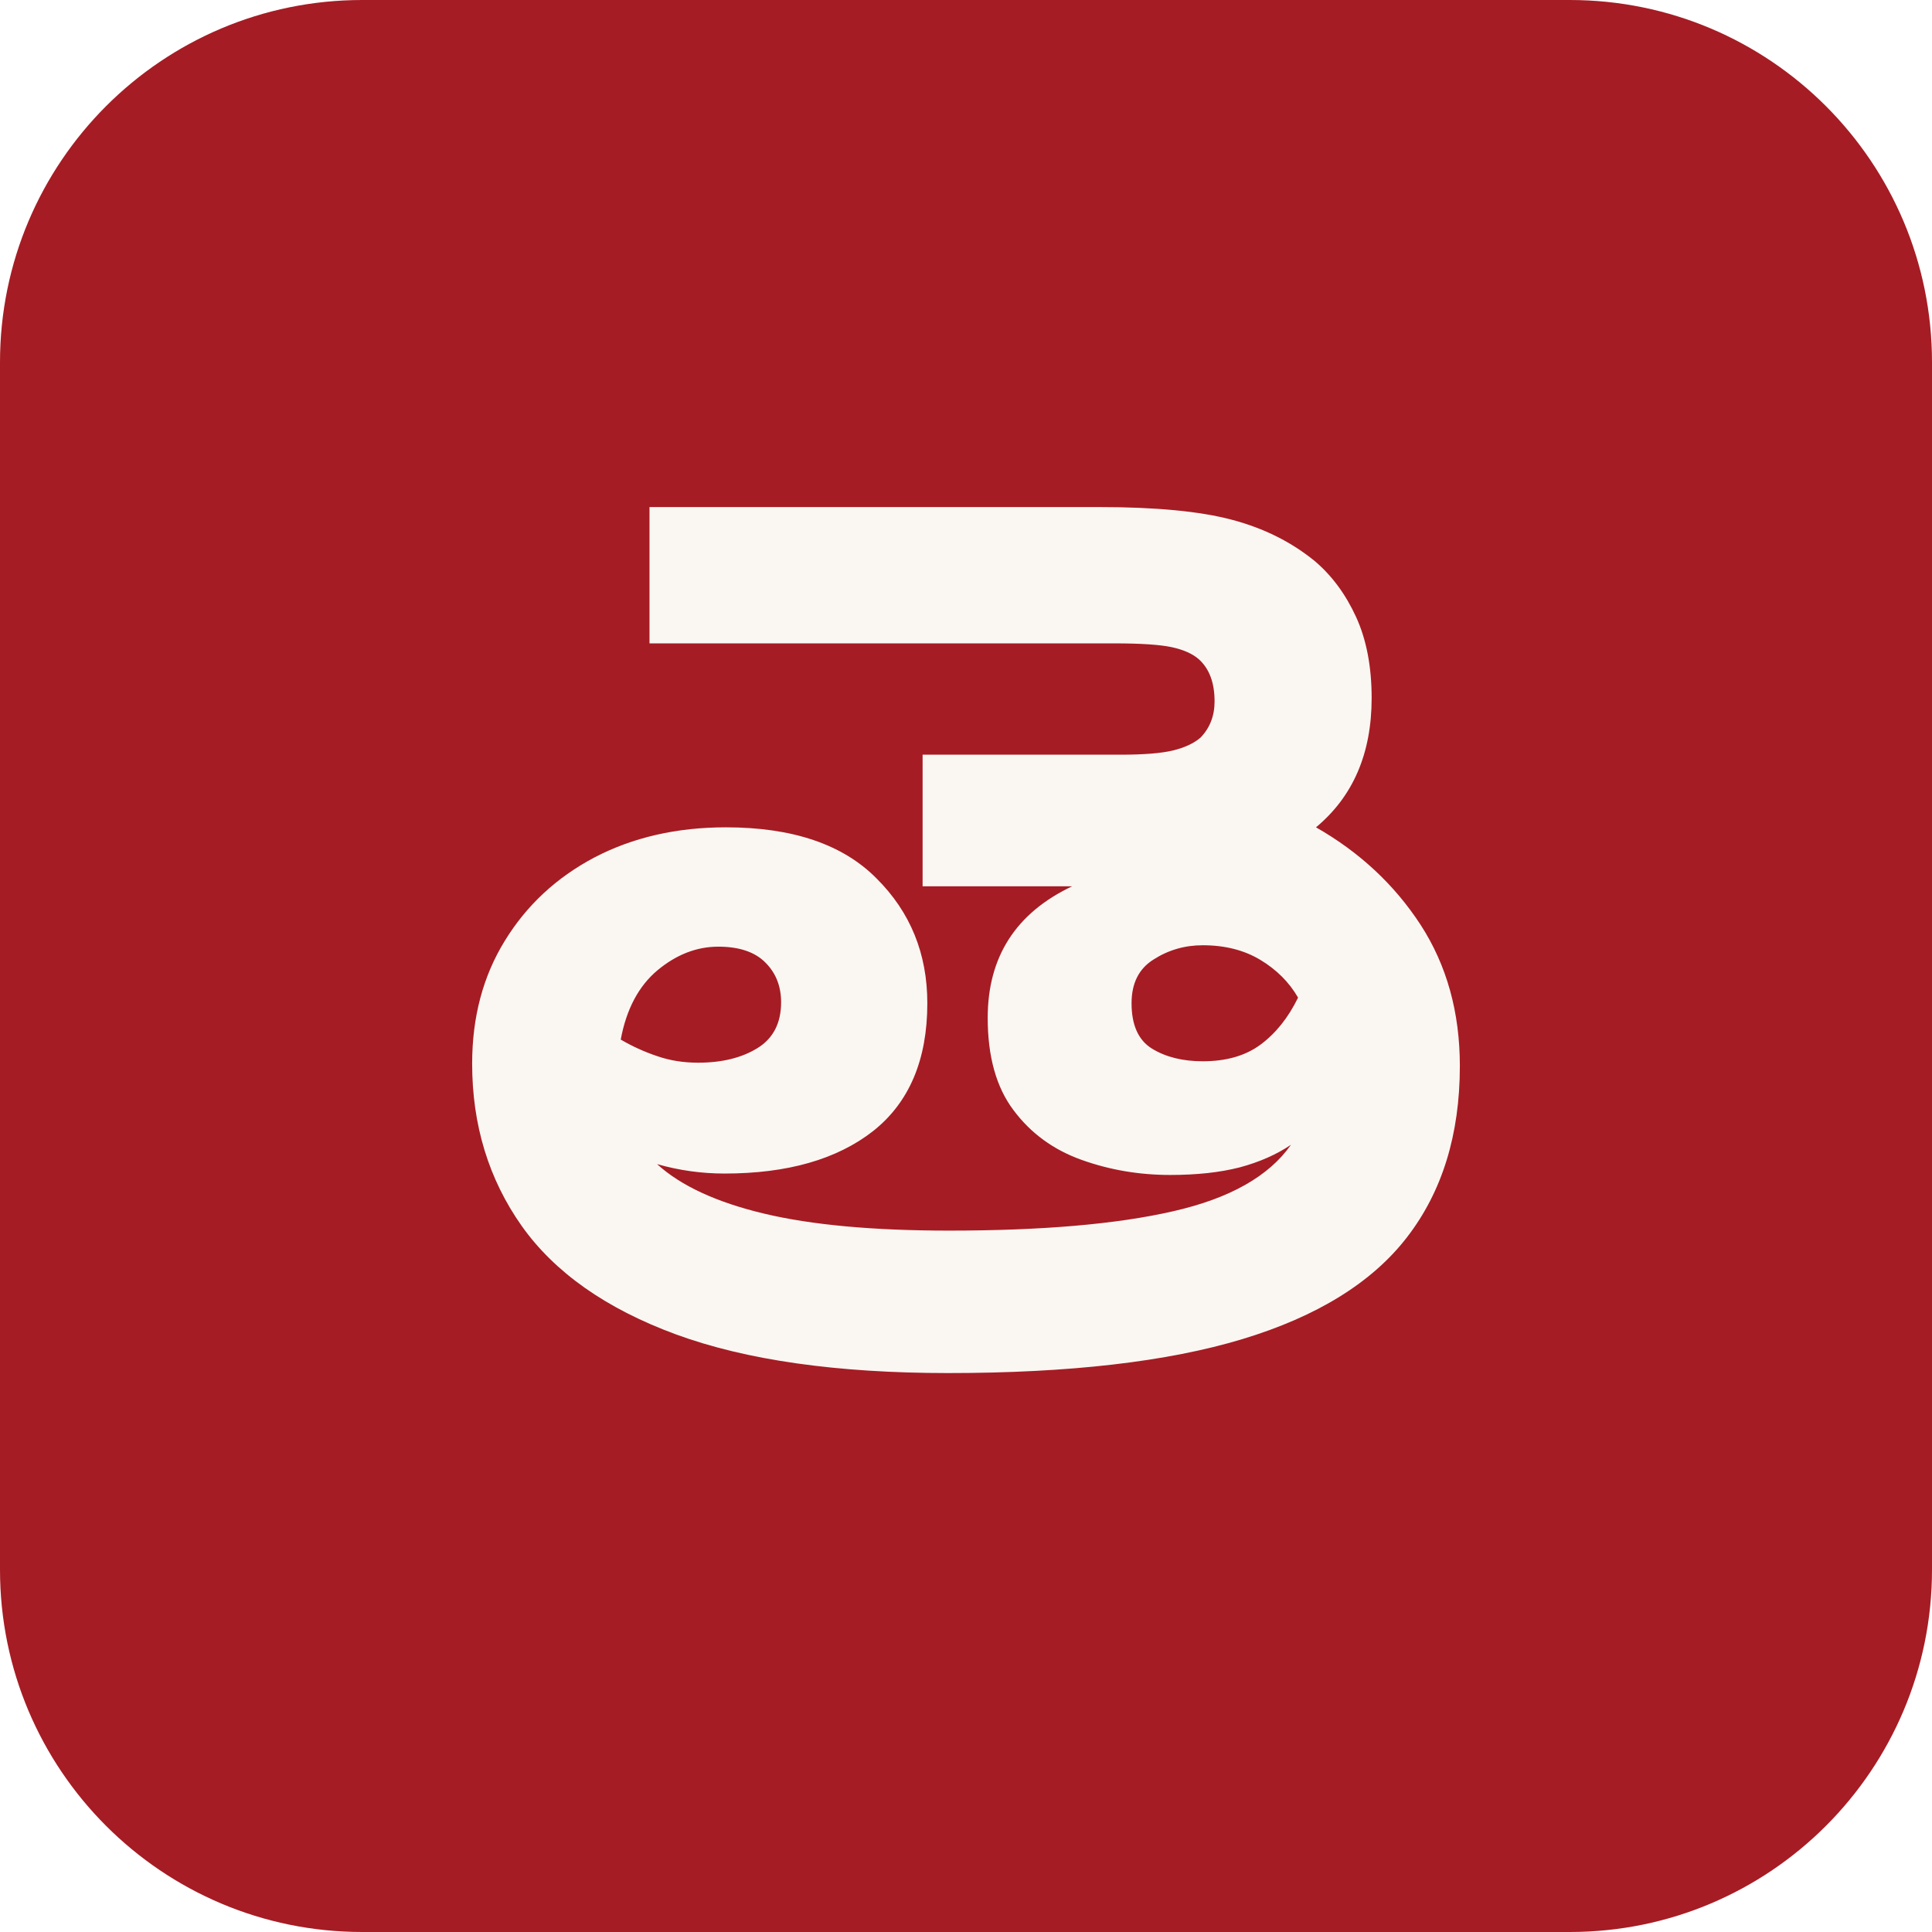
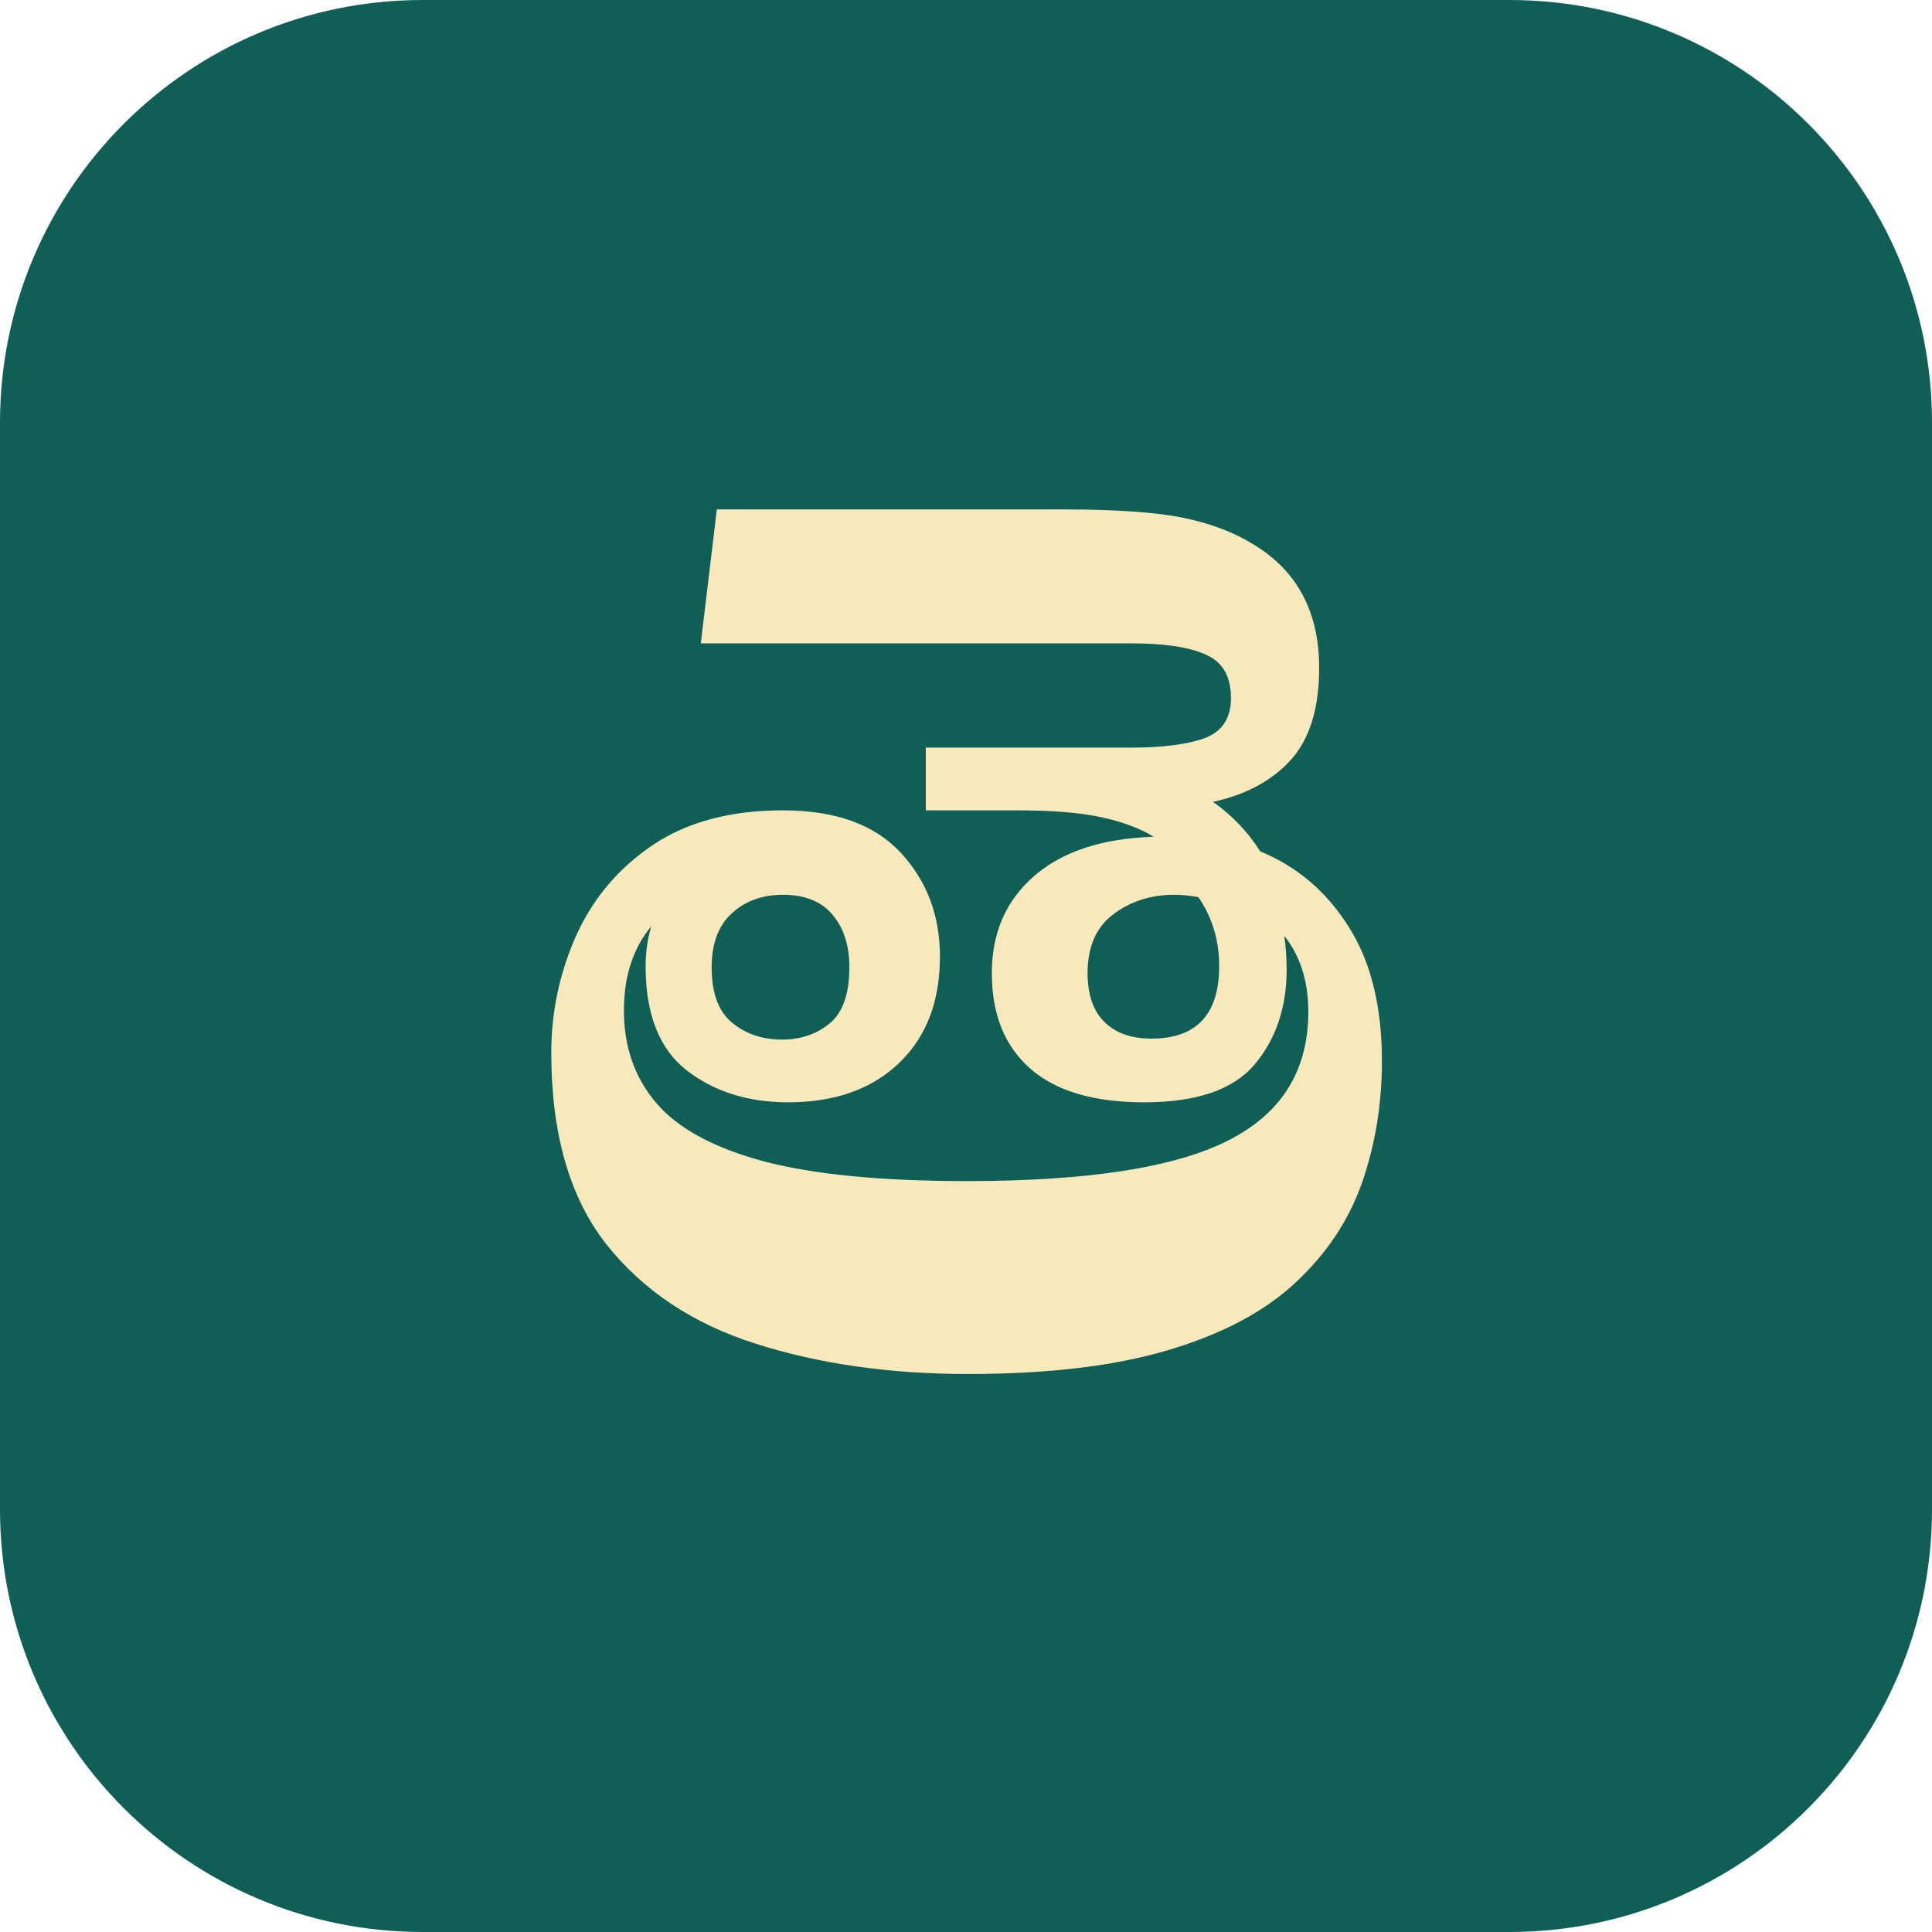
<svg xmlns="http://www.w3.org/2000/svg" viewBox="0 0 64 64">
-   <rect width="64" height="64" rx="12" fill="#A61C24" />
-   <text x="32" y="45" text-anchor="middle" font-family="Noto Sans Telugu, serif" font-size="40" font-weight="700" fill="#FAF7F2">తె</text>
+   <rect width="64" height="64" rx="14" fill="#0F5F57" />
+   <text x="32" y="45" text-anchor="middle" font-family="Noto Serif Telugu, serif" font-size="40" font-weight="700" fill="#F7E9BC">తె</text>
</svg>
